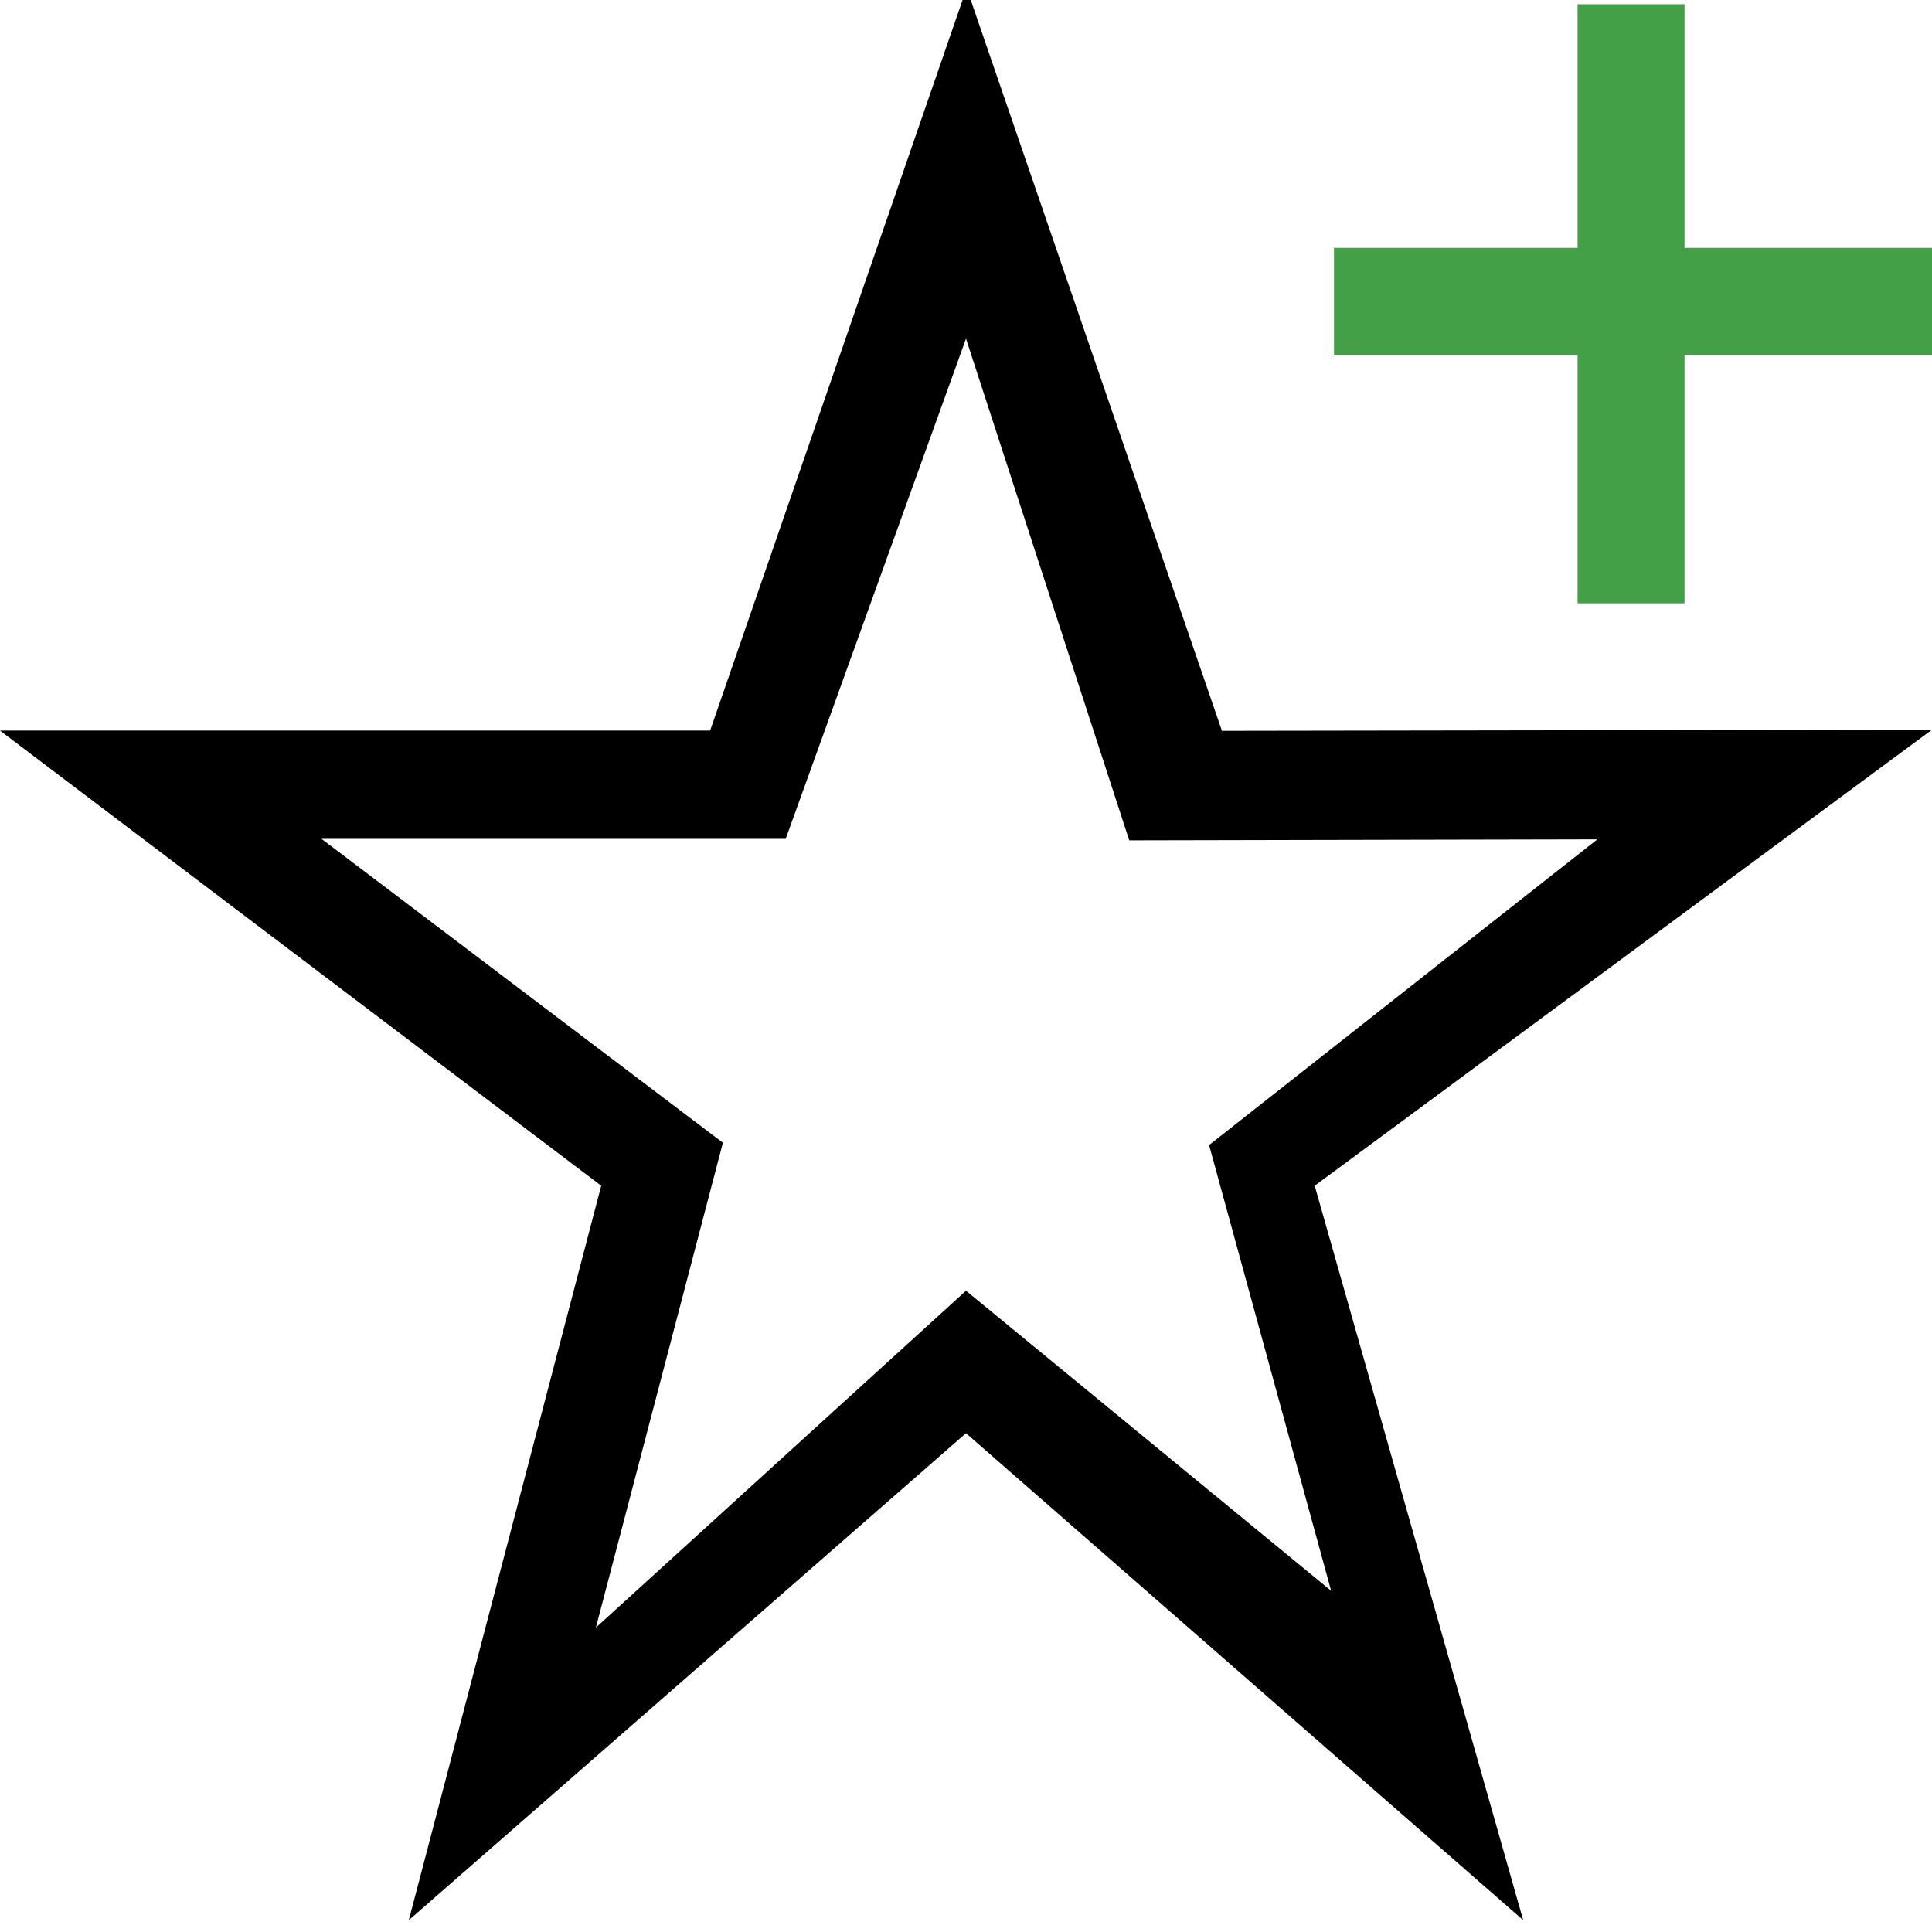
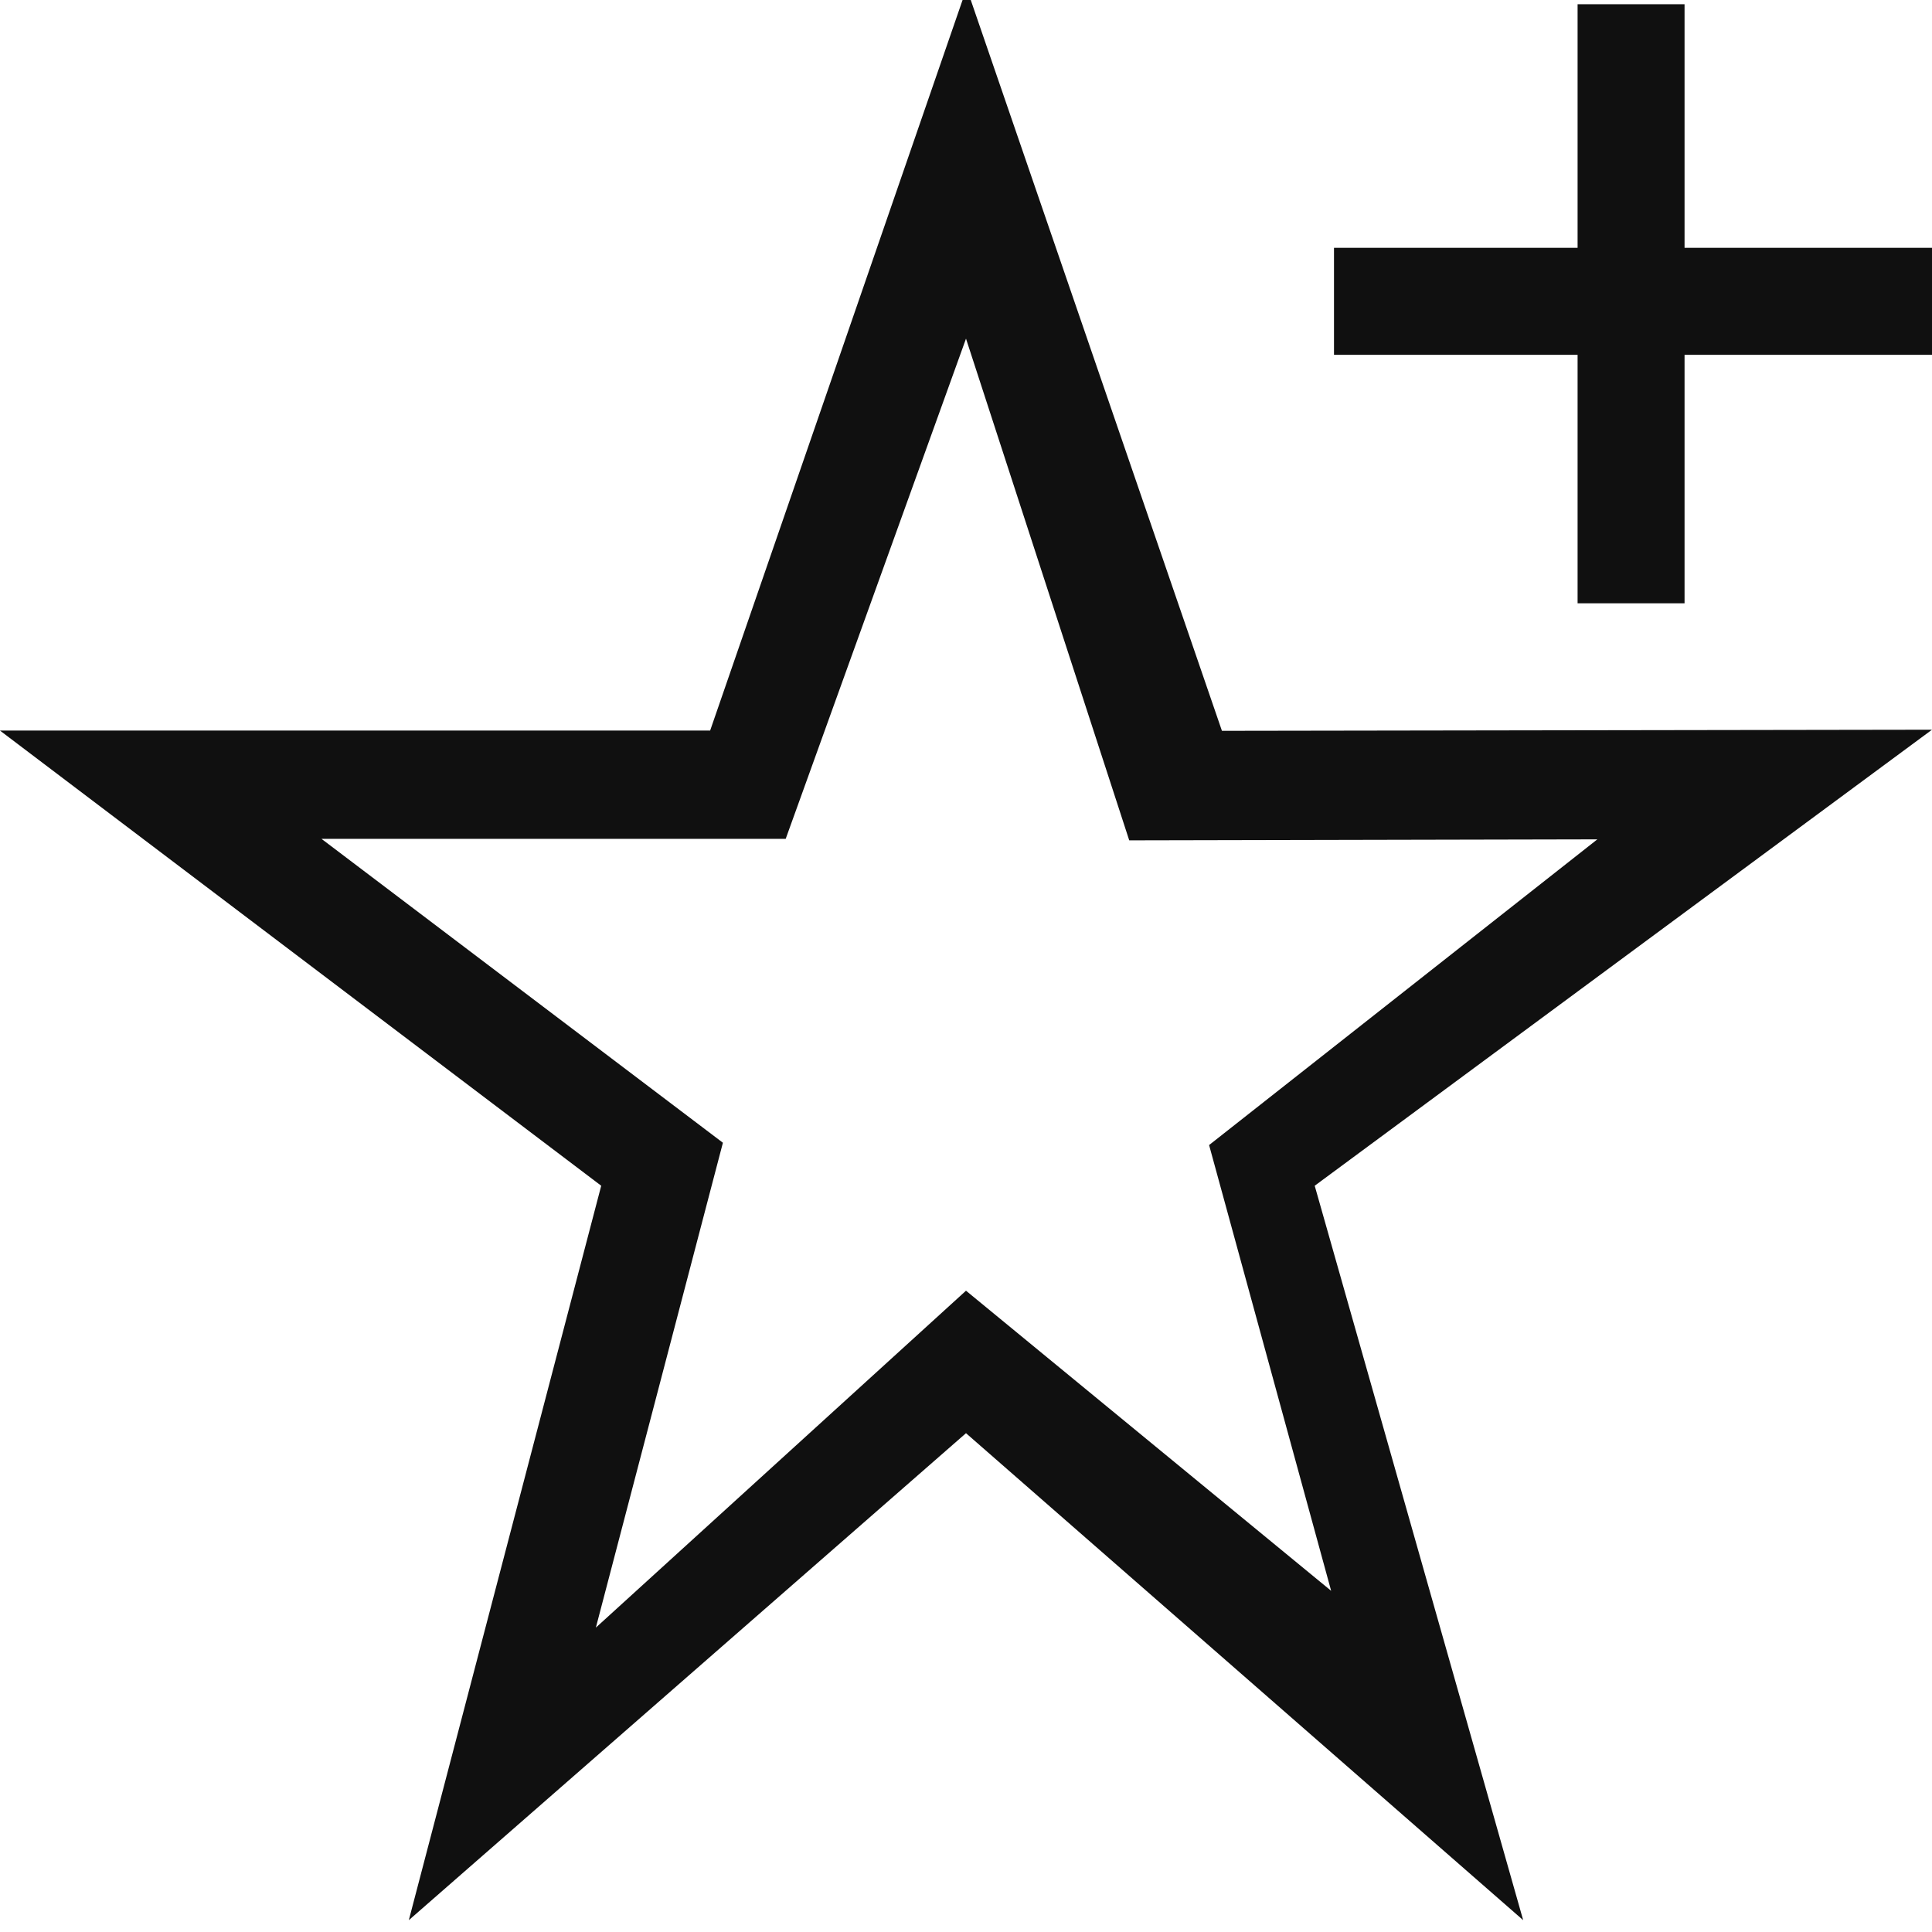
<svg xmlns="http://www.w3.org/2000/svg" xml:space="preserve" width="64px" height="64px" version="1.1" shape-rendering="geometricPrecision" text-rendering="geometricPrecision" image-rendering="optimizeQuality" fill-rule="evenodd" clip-rule="evenodd" viewBox="0 0 6400000 6400000">
  <g id="Warstwa_x0020_1">
-     <polygon fill="#43A047" fill-rule="nonzero" points="5580305,14055 5580305,820994 6403543,820994 6403543,1175329 5580305,1175329 5580305,1998568 5225970,1998568 5225970,1175329 4419031,1175329 4419031,820994 5225970,820994 5225970,14055 " />
-     <path fill="{color}" d="M-118 2420109l2352549 0 849813 -2459440 845562 2460266 2352194 -3661 -2044868 1510648 690599 2432865 -1845731 -1613170 -1845731 1613170 637330 -2432865 -1991717 -1507813zm2352549 358705l-1287418 0 1329702 1006666 -420832 1606201 1226117 -1116038 1209582 994146 -404297 -1476632 1286119 -1012690 -1550689 3307 -540715 -1661949 -597291 1656989 -250278 0z" />
+     <path fill="#101010" fill-rule="nonzero" d="M5580305 14055l0 806939 823238 0 0 354335 -823238 0 0 823239 -354335 0 0 -823239 -806939 0 0 -354335 806939 0 0 -806939 354335 0zm-5580423 2406054l2352549 0 849813 -2459440 845562 2460266 2352194 -3661 -2044868 1510648 690599 2432865 -1845731 -1613170 -1845731 1613170 637330 -2432865 -1991717 -1507813zm2352549 358705l-1287418 0 1329702 1006666 -420832 1606201 1226117 -1116038 1209582 994146 -404297 -1476632 1286119 -1012690 -1550689 3307 -540715 -1661949 -597291 1656989 -250278 0z" />
  </g>
</svg>
